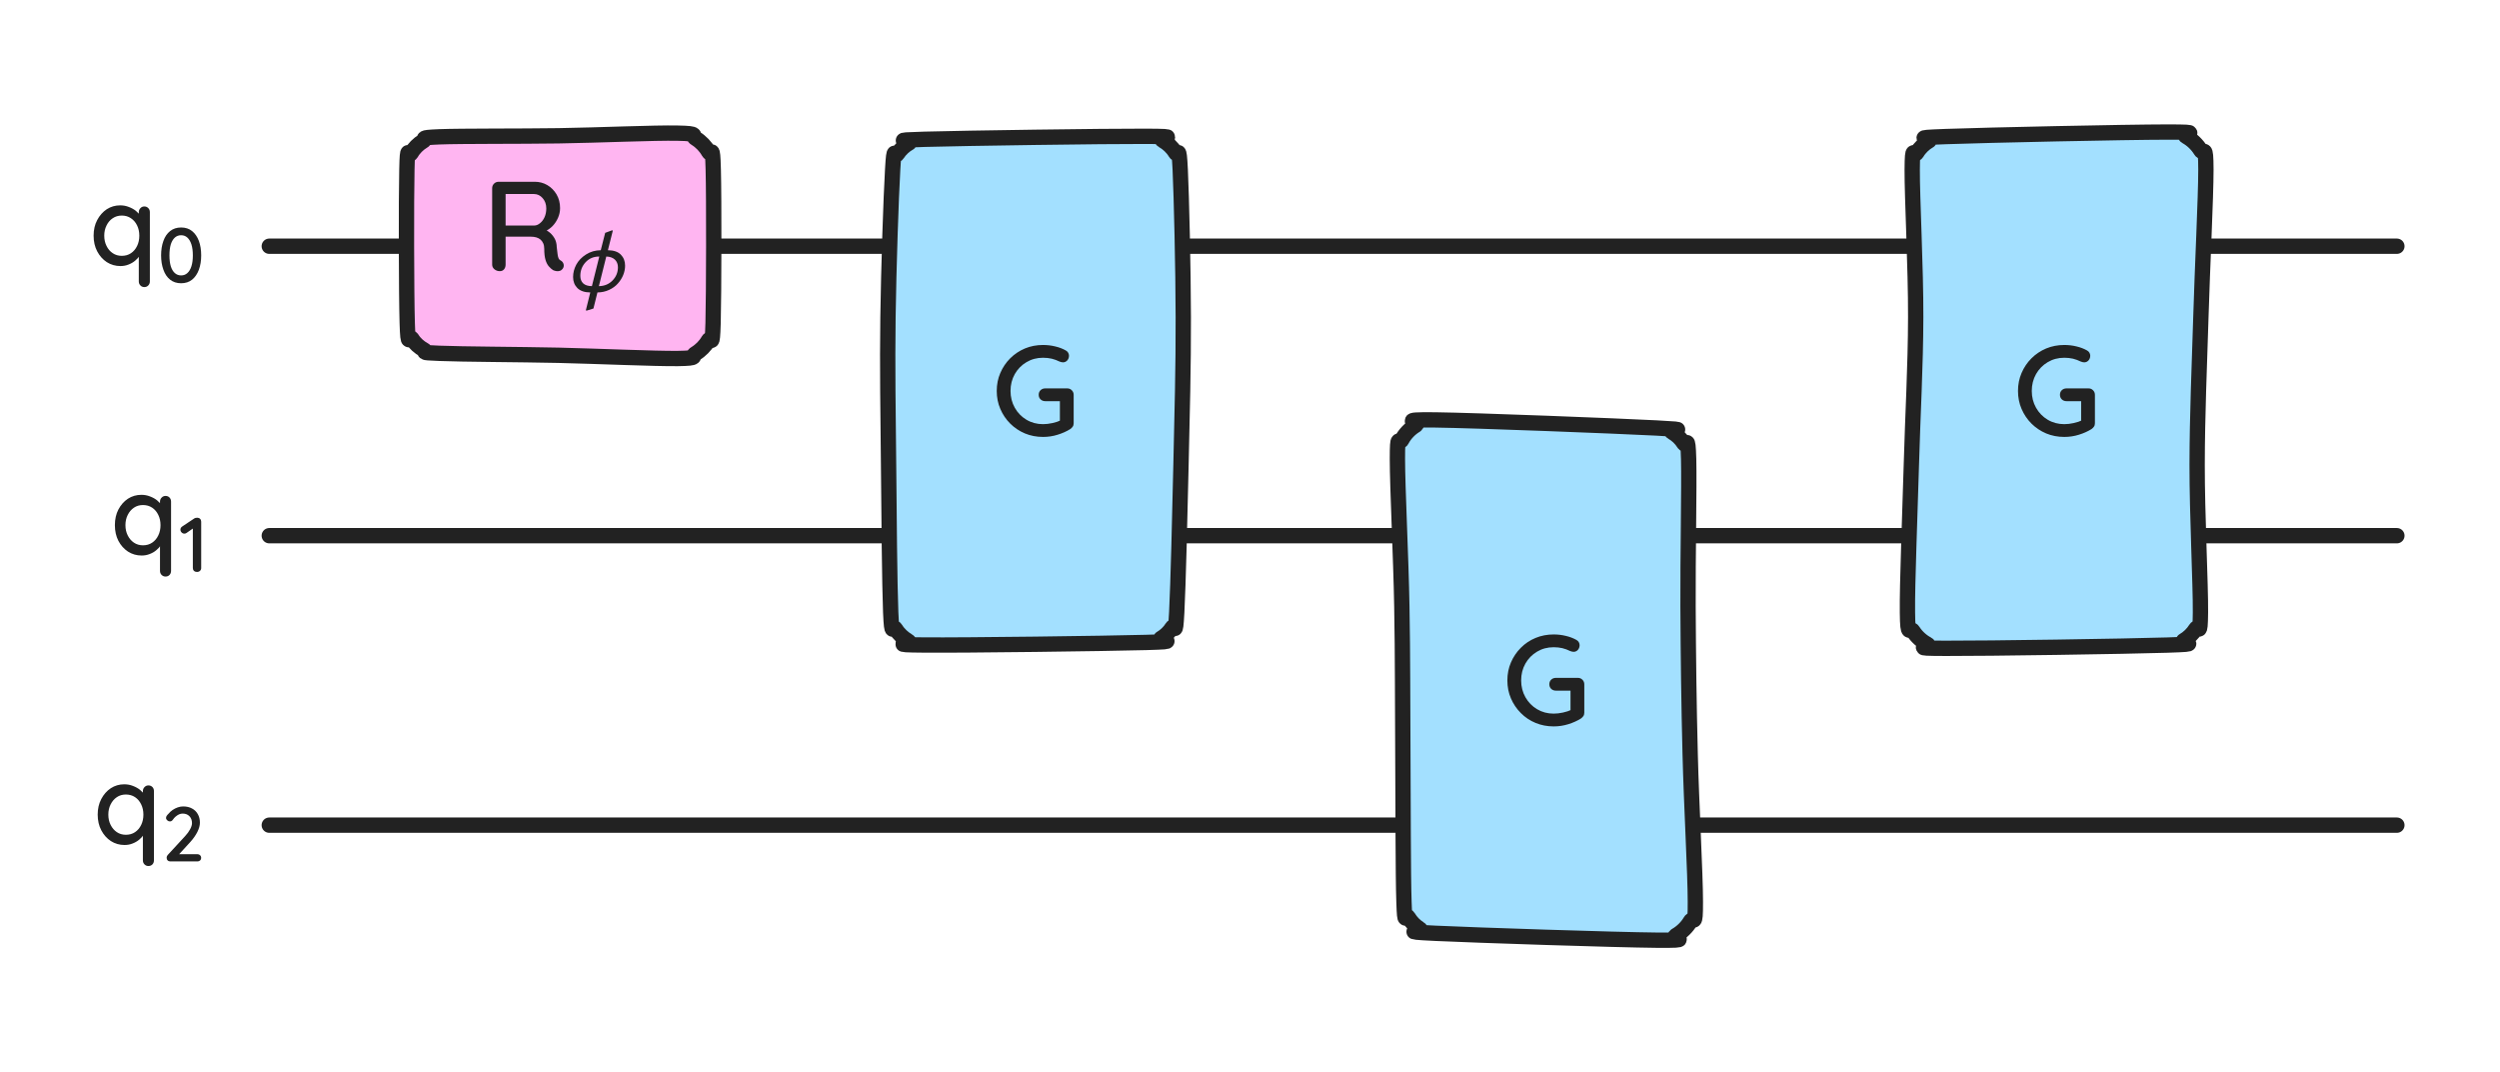
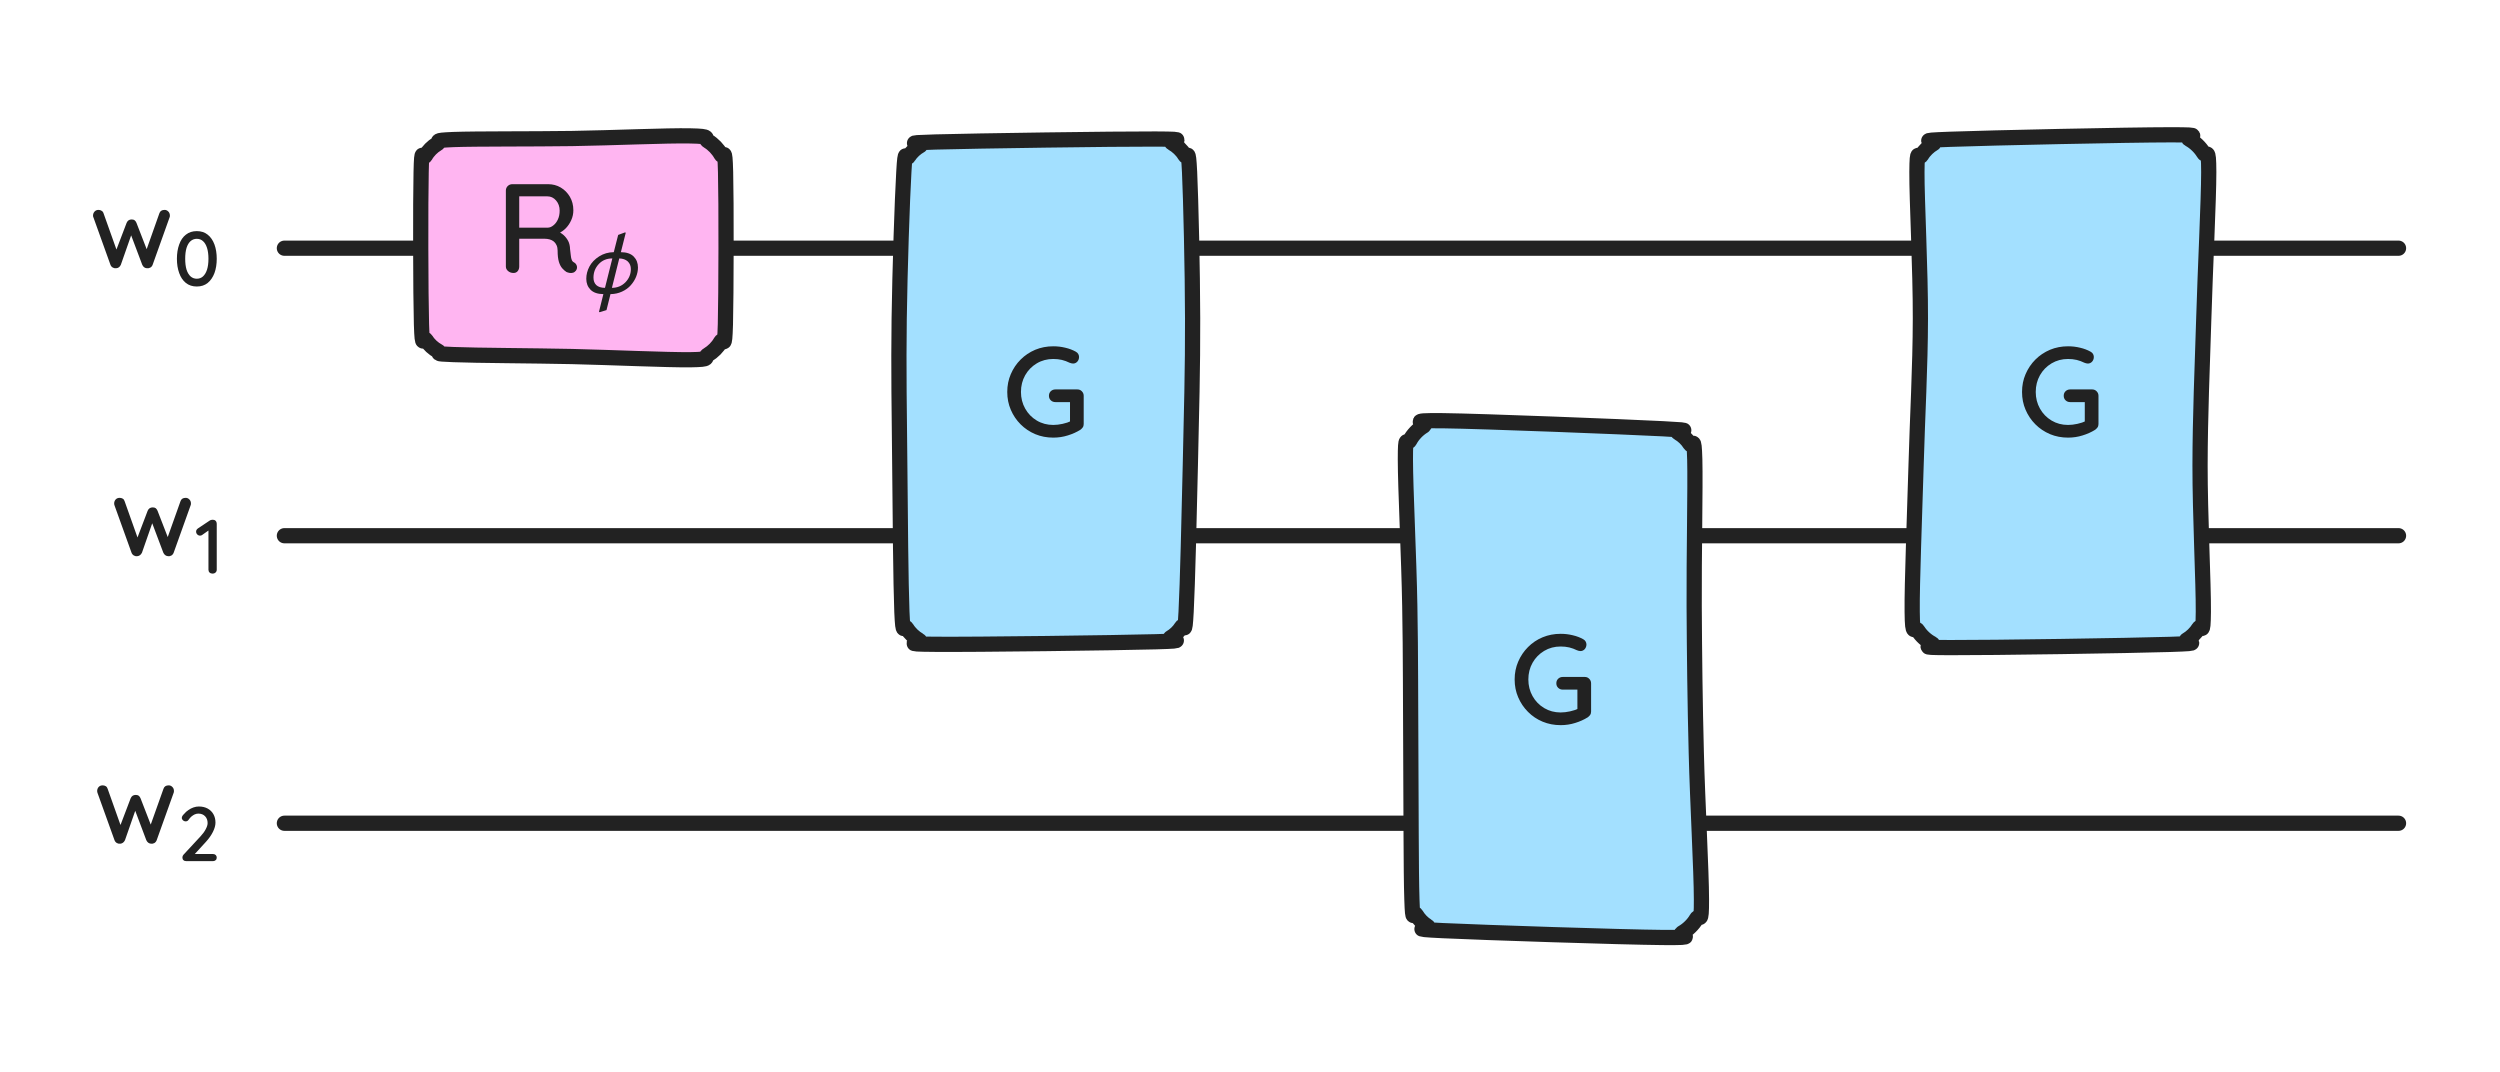
- <svg xmlns="http://www.w3.org/2000/svg" viewBox="-31.64 -28.92 293.64 125.84" width="293.64" height="125.84">
+ <svg xmlns="http://www.w3.org/2000/svg" viewBox="-33.63 -29.35 295.63 126.7" width="295.63" height="126.7">
  <g stroke-linecap="round" stroke-linejoin="round">
    <path d="M0,0C2.31,0 9.26,0 13.89,0C18.52,0 23.15,0 27.78,0C32.41,0 37.04,0 41.67,0C46.3,0 50.93,0 55.56,0C60.19,0 64.81,0 69.44,0C74.07,0 78.7,0 83.33,0C87.96,0 92.59,0 97.22,0C101.85,0 106.48,0 111.11,0C115.74,0 120.37,0 125,0C129.63,0 134.26,0 138.89,0C143.52,0 148.15,0 152.78,0C157.41,0 162.04,0 166.67,0C171.3,0 175.93,0 180.56,0C185.19,0 189.81,0 194.44,0C199.07,0 203.7,0 208.33,0C212.96,0 217.59,0 222.22,0C226.85,0 231.48,0 236.11,0C240.74,0 247.69,0 250,0" fill="none" stroke="#222222" stroke-width="1.8" />
    <path d="M0,34C2.31,34 9.26,34 13.89,34C18.52,34 23.15,34 27.78,34C32.41,34 37.04,34 41.67,34C46.3,34 50.93,34 55.56,34C60.19,34 64.81,34 69.44,34C74.07,34 78.7,34 83.33,34C87.96,34 92.59,34 97.22,34C101.85,34 106.48,34 111.11,34C115.74,34 120.37,34 125,34C129.63,34 134.26,34 138.89,34C143.52,34 148.15,34 152.78,34C157.41,34 162.04,34 166.67,34C171.3,34 175.93,34 180.56,34C185.19,34 189.81,34 194.44,34C199.07,34 203.7,34 208.33,34C212.96,34 217.59,34 222.22,34C226.85,34 231.48,34 236.11,34C240.74,34 247.69,34 250,34" fill="none" stroke="#222222" stroke-width="1.8" />
    <path d="M0,68C2.31,68 9.26,68 13.89,68C18.52,68 23.15,68 27.78,68C32.41,68 37.04,68 41.67,68C46.3,68 50.93,68 55.56,68C60.19,68 64.81,68 69.44,68C74.07,68 78.7,68 83.33,68C87.96,68 92.59,68 97.22,68C101.85,68 106.48,68 111.11,68C115.74,68 120.37,68 125,68C129.63,68 134.26,68 138.89,68C143.52,68 148.15,68 152.78,68C157.41,68 162.04,68 166.67,68C171.3,68 175.93,68 180.56,68C185.19,68 189.81,68 194.44,68C199.07,68 203.7,68 208.33,68C212.96,68 217.59,68 222.22,68C226.85,68 231.48,68 236.11,68C240.74,68 247.69,68 250,68" fill="none" stroke="#222222" stroke-width="1.8" />
    <path d="M50.11,-12.66C50.72,-12.29 51.28,-11.7 51.62,-11.09C51.97,-10.48 52.08,-12.35 52.17,-9C52.26,-5.65 52.24,5.65 52.15,9C52.05,12.35 51.94,10.47 51.59,11.07C51.25,11.68 50.68,12.25 50.08,12.61C49.48,12.96 50.68,13.15 48,13.19C45.32,13.22 38.67,12.92 34,12.81C29.33,12.71 22.64,12.69 20,12.58C17.36,12.48 18.71,12.46 18.17,12.17C17.63,11.88 17.09,11.4 16.77,10.87C16.44,10.34 16.31,12.31 16.21,9C16.11,5.69 16.09,-5.68 16.17,-9C16.24,-12.32 16.35,-10.37 16.67,-10.92C16.98,-11.48 17.52,-12.02 18.07,-12.34C18.63,-12.66 17.35,-12.74 20,-12.85C22.65,-12.95 29.33,-12.9 34,-12.97C38.67,-13.04 45.31,-13.34 48,-13.28C50.69,-13.23 49.51,-13.02 50.11,-12.66Z" fill="#FFB5F1" stroke="#222222" stroke-width="1.8" />
    <path d="M104.98,-12.43C105.56,-12.11 106.13,-11.58 106.47,-11C106.81,-10.43 106.88,-12.22 107.04,-9C107.19,-5.78 107.39,2.56 107.4,8.33C107.42,14.11 107.26,19.89 107.13,25.67C107,31.44 106.8,39.81 106.63,43C106.46,46.19 106.4,44.27 106.09,44.79C105.78,45.3 105.29,45.77 104.77,46.07C104.25,46.36 107.63,46.41 103,46.54C98.37,46.67 81.66,46.88 77,46.84C72.34,46.81 75.63,46.67 75.06,46.36C74.49,46.04 73.94,45.52 73.6,44.96C73.26,44.4 73.16,46.22 73.02,43C72.89,39.78 72.82,31.44 72.77,25.67C72.71,19.89 72.62,14.11 72.7,8.33C72.78,2.56 73.06,-5.8 73.25,-9C73.43,-12.2 73.49,-10.32 73.81,-10.84C74.14,-11.36 74.66,-11.84 75.19,-12.13C75.73,-12.41 72.37,-12.43 77,-12.56C81.63,-12.69 98.34,-12.93 103,-12.91C107.66,-12.89 104.4,-12.75 104.98,-12.43Z" fill="#A3E0FF" stroke="#222222" stroke-width="1.8" />
    <path d="M164.83,21.83C165.37,22.13 165.89,22.62 166.21,23.15C166.54,23.67 166.69,21.8 166.78,25C166.86,28.2 166.68,36.56 166.71,42.33C166.74,48.11 166.81,53.89 166.96,59.67C167.1,65.44 167.57,73.73 167.57,77C167.58,80.27 167.36,78.64 166.98,79.3C166.6,79.96 165.95,80.59 165.29,80.96C164.62,81.33 167.71,81.55 163,81.51C158.29,81.47 141.64,80.92 137,80.7C132.36,80.48 135.7,80.48 135.17,80.17C134.64,79.86 134.15,79.35 133.84,78.82C133.53,78.3 133.43,80.19 133.33,77C133.22,73.81 133.24,65.44 133.2,59.67C133.16,53.89 133.19,48.11 133.08,42.33C132.98,36.56 132.56,28.27 132.56,25C132.56,21.73 132.72,23.4 133.08,22.74C133.43,22.07 134.05,21.42 134.71,21.03C135.36,20.64 132.28,20.35 137,20.4C141.72,20.46 158.36,21.11 163,21.35C167.64,21.59 164.3,21.53 164.83,21.83Z" fill="#A3E0FF" stroke="#222222" stroke-width="1.8" />
    <path d="M225.25,-12.89C225.9,-12.54 226.55,-11.92 226.94,-11.27C227.32,-10.63 227.55,-12.27 227.56,-9C227.56,-5.73 227.14,2.56 226.97,8.33C226.79,14.11 226.54,19.89 226.53,25.67C226.52,31.44 226.95,39.79 226.92,43C226.89,46.21 226.7,44.39 226.37,44.94C226.03,45.5 225.49,46.02 224.93,46.34C224.37,46.66 227.65,46.7 223,46.85C218.35,47 201.69,47.25 197,47.23C192.31,47.22 195.47,47.09 194.83,46.75C194.19,46.42 193.55,45.84 193.16,45.22C192.77,44.59 192.52,46.26 192.49,43C192.45,39.74 192.79,31.44 192.95,25.67C193.11,19.89 193.45,14.11 193.46,8.33C193.48,2.56 193.03,-5.78 193.05,-9C193.07,-12.22 193.25,-10.41 193.59,-10.97C193.92,-11.54 194.48,-12.07 195.04,-12.39C195.61,-12.7 192.34,-12.71 197,-12.88C201.66,-13.05 218.29,-13.41 223,-13.41C227.71,-13.41 224.59,-13.25 225.25,-12.89Z" fill="#A3E0FF" stroke="#222222" stroke-width="1.8" />
    <path d="M27.09,2.93Q26.73,2.93 26.46,2.71Q26.19,2.49 26.19,2.16L26.19,-6.81Q26.19,-7.14 26.42,-7.36Q26.64,-7.57 26.96,-7.57L31.19,-7.57Q32,-7.57 32.67,-7.18Q33.35,-6.78 33.76,-6.08Q34.17,-5.38 34.17,-4.48Q34.17,-3.88 33.93,-3.34Q33.69,-2.79 33.29,-2.37Q32.88,-1.95 32.37,-1.74L32.21,-2.02Q32.67,-1.86 33.02,-1.55Q33.36,-1.24 33.57,-0.83Q33.77,-0.42 33.78,0.11Q33.83,0.57 33.87,0.88Q33.9,1.19 33.98,1.38Q34.05,1.58 34.25,1.68Q34.52,1.83 34.59,2.13Q34.65,2.43 34.46,2.67Q34.32,2.85 34.12,2.9Q33.92,2.96 33.71,2.92Q33.5,2.88 33.35,2.81Q33.11,2.66 32.86,2.38Q32.61,2.1 32.46,1.61Q32.31,1.11 32.31,0.3Q32.31,-0.07 32.19,-0.34Q32.07,-0.61 31.86,-0.79Q31.65,-0.96 31.37,-1.04Q31.08,-1.12 30.74,-1.12L27.56,-1.12L27.77,-1.42L27.77,2.16Q27.77,2.49 27.59,2.71Q27.41,2.93 27.09,2.93ZM27.57,-2.43L31.16,-2.43Q31.5,-2.44 31.82,-2.71Q32.15,-2.97 32.35,-3.42Q32.55,-3.87 32.55,-4.44Q32.55,-5.16 32.12,-5.65Q31.7,-6.13 31.11,-6.13L27.6,-6.13L27.77,-6.52L27.77,-2.11L27.57,-2.43ZM40.36,-1.8L39.79,0.47Q40.81,0.48 41.31,0.99Q41.81,1.5 41.81,2.28Q41.81,2.83 41.59,3.38Q41.37,3.92 40.96,4.38Q40.56,4.84 39.93,5.13Q39.31,5.42 38.56,5.43L38.09,7.32L37.28,7.57L37.2,7.52L37.72,5.43Q36.71,5.42 36.2,4.91Q35.7,4.4 35.7,3.62Q35.7,2.87 36.07,2.17Q36.45,1.46 37.22,0.97Q37.99,0.48 38.95,0.47L39.47,-1.57L40.31,-1.88L40.36,-1.8ZM39.6,1.21L38.73,4.69Q39.69,4.68 40.33,4.03Q40.97,3.37 40.97,2.47Q40.97,1.92 40.61,1.57Q40.24,1.23 39.6,1.21ZM37.91,4.69L38.78,1.21Q37.79,1.21 37.17,1.88Q36.55,2.55 36.55,3.48Q36.55,4.04 36.88,4.36Q37.22,4.68 37.91,4.69Z" fill="#222222" stroke="none" />
    <path d="M90.92,22.4Q89.78,22.4 88.79,21.99Q87.8,21.57 87.06,20.83Q86.32,20.09 85.9,19.11Q85.48,18.14 85.48,17Q85.48,15.86 85.9,14.89Q86.32,13.91 87.06,13.17Q87.8,12.43 88.79,12.01Q89.78,11.6 90.92,11.6Q91.66,11.6 92.35,11.77Q93.04,11.93 93.59,12.24Q93.79,12.35 93.88,12.52Q93.97,12.69 93.97,12.86Q93.97,13.18 93.77,13.41Q93.56,13.64 93.26,13.64Q93.16,13.64 93.05,13.61Q92.93,13.58 92.84,13.54Q92.42,13.33 91.94,13.21Q91.46,13.1 90.92,13.1Q89.84,13.1 88.97,13.62Q88.1,14.14 87.6,15.02Q87.1,15.91 87.1,17Q87.1,18.08 87.6,18.97Q88.1,19.86 88.97,20.38Q89.84,20.9 90.92,20.9Q91.45,20.9 92.03,20.77Q92.62,20.64 93.02,20.44L92.9,20.84L92.9,17.99L93.14,18.2L91.18,18.2Q90.85,18.2 90.63,17.99Q90.41,17.78 90.41,17.45Q90.41,17.12 90.63,16.91Q90.85,16.7 91.18,16.7L93.77,16.7Q94.09,16.7 94.3,16.92Q94.52,17.14 94.52,17.46L94.52,20.79Q94.52,21.04 94.4,21.2Q94.28,21.36 94.13,21.47Q93.46,21.89 92.64,22.14Q91.82,22.4 90.92,22.4Z" fill="#222222" stroke="none" />
    <path d="M150.92,56.4Q149.78,56.4 148.79,55.99Q147.8,55.58 147.06,54.83Q146.32,54.09 145.9,53.11Q145.48,52.14 145.48,51Q145.48,49.86 145.9,48.89Q146.32,47.91 147.06,47.17Q147.8,46.42 148.79,46.01Q149.78,45.6 150.92,45.6Q151.66,45.6 152.35,45.77Q153.04,45.93 153.59,46.24Q153.79,46.35 153.88,46.52Q153.97,46.69 153.97,46.86Q153.97,47.17 153.77,47.41Q153.56,47.64 153.26,47.64Q153.16,47.64 153.05,47.61Q152.93,47.58 152.84,47.54Q152.42,47.33 151.94,47.21Q151.46,47.1 150.92,47.1Q149.84,47.1 148.97,47.62Q148.1,48.14 147.6,49.02Q147.1,49.91 147.1,51Q147.1,52.08 147.6,52.97Q148.1,53.86 148.97,54.38Q149.84,54.9 150.92,54.9Q151.45,54.9 152.03,54.77Q152.62,54.64 153.02,54.44L152.9,54.84L152.9,51.99L153.14,52.2L151.18,52.2Q150.85,52.2 150.63,51.99Q150.41,51.78 150.41,51.45Q150.41,51.12 150.63,50.91Q150.85,50.7 151.18,50.7L153.77,50.7Q154.09,50.7 154.3,50.92Q154.52,51.14 154.52,51.46L154.52,54.79Q154.52,55.04 154.4,55.2Q154.28,55.36 154.13,55.47Q153.46,55.89 152.64,56.14Q151.82,56.4 150.92,56.4Z" fill="#222222" stroke="none" />
    <path d="M210.92,22.4Q209.78,22.4 208.79,21.99Q207.8,21.57 207.06,20.83Q206.32,20.09 205.9,19.11Q205.48,18.14 205.48,17Q205.48,15.86 205.9,14.89Q206.32,13.91 207.06,13.17Q207.8,12.43 208.79,12.01Q209.78,11.6 210.92,11.6Q211.66,11.6 212.35,11.77Q213.04,11.93 213.59,12.24Q213.79,12.35 213.88,12.52Q213.97,12.69 213.97,12.86Q213.97,13.18 213.77,13.41Q213.56,13.64 213.26,13.64Q213.16,13.64 213.05,13.61Q212.93,13.58 212.84,13.54Q212.42,13.33 211.94,13.21Q211.46,13.1 210.92,13.1Q209.84,13.1 208.97,13.62Q208.1,14.14 207.6,15.02Q207.1,15.91 207.1,17Q207.1,18.08 207.6,18.97Q208.1,19.86 208.97,20.38Q209.84,20.9 210.92,20.9Q211.45,20.9 212.03,20.77Q212.62,20.64 213.02,20.44L212.9,20.84L212.9,17.99L213.14,18.2L211.18,18.2Q210.85,18.2 210.63,17.99Q210.41,17.78 210.41,17.45Q210.41,17.12 210.63,16.91Q210.85,16.7 211.18,16.7L213.77,16.7Q214.09,16.7 214.3,16.92Q214.52,17.14 214.52,17.46L214.52,20.79Q214.52,21.04 214.4,21.2Q214.28,21.36 214.13,21.47Q213.46,21.89 212.64,22.14Q211.82,22.4 210.92,22.4Z" fill="#222222" stroke="none" />
-     <path d="M-14.68,-4.67Q-14.4,-4.67 -14.22,-4.48Q-14.03,-4.29 -14.03,-4L-14.03,4.13Q-14.03,4.42 -14.22,4.61Q-14.4,4.8 -14.68,4.8Q-14.96,4.8 -15.14,4.61Q-15.33,4.42 -15.33,4.13L-15.33,0.6L-15.06,0.61Q-15.06,0.84 -15.25,1.14Q-15.44,1.43 -15.76,1.7Q-16.09,1.98 -16.53,2.15Q-16.97,2.33 -17.48,2.33Q-18.37,2.33 -19.09,1.87Q-19.8,1.4 -20.22,0.6Q-20.64,-0.2 -20.64,-1.24Q-20.64,-2.28 -20.22,-3.07Q-19.8,-3.87 -19.1,-4.34Q-18.39,-4.8 -17.52,-4.8Q-16.97,-4.8 -16.5,-4.61Q-16.02,-4.43 -15.67,-4.15Q-15.32,-3.86 -15.12,-3.54Q-14.93,-3.22 -14.93,-2.94L-15.33,-2.9L-15.33,-4Q-15.33,-4.28 -15.14,-4.47Q-14.96,-4.67 -14.68,-4.67ZM-17.33,1.13Q-16.71,1.13 -16.25,0.82Q-15.79,0.51 -15.53,-0.03Q-15.27,-0.56 -15.27,-1.24Q-15.27,-1.91 -15.53,-2.44Q-15.79,-2.98 -16.26,-3.29Q-16.72,-3.6 -17.33,-3.6Q-17.93,-3.6 -18.39,-3.29Q-18.86,-2.98 -19.12,-2.44Q-19.39,-1.91 -19.39,-1.24Q-19.39,-0.56 -19.12,-0.03Q-18.86,0.51 -18.39,0.82Q-17.93,1.13 -17.33,1.13ZM-10.36,4.35Q-11.12,4.35 -11.65,3.93Q-12.18,3.51 -12.44,2.76Q-12.71,2.02 -12.71,1.08Q-12.71,0.12 -12.44,-0.62Q-12.18,-1.36 -11.65,-1.78Q-11.12,-2.2 -10.36,-2.2Q-9.59,-2.2 -9.07,-1.78Q-8.55,-1.36 -8.27,-0.62Q-8,0.12 -8,1.08Q-8,2.02 -8.27,2.76Q-8.55,3.51 -9.07,3.93Q-9.59,4.35 -10.36,4.35ZM-10.36,3.43Q-9.93,3.43 -9.63,3.16Q-9.32,2.89 -9.15,2.36Q-8.98,1.83 -8.98,1.08Q-8.98,0.31 -9.15,-0.22Q-9.32,-0.74 -9.63,-1.02Q-9.93,-1.29 -10.36,-1.29Q-10.78,-1.29 -11.09,-1.02Q-11.4,-0.74 -11.57,-0.22Q-11.73,0.31 -11.73,1.08Q-11.73,1.83 -11.57,2.36Q-11.4,2.89 -11.09,3.16Q-10.78,3.43 -10.36,3.43Z" fill="#222222" stroke="none" />
-     <path d="M-12.19,29.33Q-11.9,29.33 -11.72,29.52Q-11.54,29.71 -11.54,30L-11.54,38.13Q-11.54,38.42 -11.72,38.61Q-11.9,38.8 -12.19,38.8Q-12.46,38.8 -12.65,38.61Q-12.84,38.42 -12.84,38.13L-12.84,34.6L-12.57,34.61Q-12.57,34.84 -12.76,35.14Q-12.94,35.43 -13.27,35.7Q-13.59,35.98 -14.04,36.15Q-14.48,36.33 -14.99,36.33Q-15.88,36.33 -16.6,35.87Q-17.31,35.4 -17.73,34.6Q-18.14,33.8 -18.14,32.76Q-18.14,31.72 -17.73,30.93Q-17.31,30.13 -16.61,29.66Q-15.9,29.2 -15.02,29.2Q-14.48,29.2 -14.01,29.39Q-13.53,29.57 -13.18,29.85Q-12.83,30.14 -12.63,30.46Q-12.44,30.78 -12.44,31.06L-12.84,31.1L-12.84,30Q-12.84,29.72 -12.65,29.53Q-12.46,29.33 -12.19,29.33ZM-14.84,35.13Q-14.22,35.13 -13.76,34.82Q-13.3,34.51 -13.04,33.97Q-12.78,33.44 -12.78,32.76Q-12.78,32.09 -13.04,31.56Q-13.3,31.02 -13.76,30.71Q-14.23,30.4 -14.84,30.4Q-15.44,30.4 -15.9,30.71Q-16.36,31.02 -16.63,31.56Q-16.9,32.09 -16.9,32.76Q-16.9,33.44 -16.63,33.97Q-16.36,34.51 -15.9,34.82Q-15.44,35.13 -14.84,35.13ZM-8.5,38.26Q-8.71,38.26 -8.85,38.13Q-8.98,38 -8.98,37.8L-8.98,32.92L-8.86,33.08L-9.71,33.67Q-9.82,33.76 -9.97,33.76Q-10.16,33.76 -10.3,33.62Q-10.44,33.48 -10.44,33.29Q-10.44,33.05 -10.2,32.9L-8.82,31.98Q-8.74,31.93 -8.64,31.91Q-8.55,31.89 -8.46,31.89Q-8.26,31.89 -8.13,32.02Q-8,32.15 -8,32.35L-8,37.8Q-8,38 -8.14,38.13Q-8.28,38.26 -8.5,38.26Z" fill="#222222" stroke="none" />
-     <path d="M-14.2,63.33Q-13.92,63.33 -13.73,63.52Q-13.55,63.71 -13.55,64L-13.55,72.13Q-13.55,72.42 -13.73,72.61Q-13.92,72.8 -14.2,72.8Q-14.47,72.8 -14.66,72.61Q-14.85,72.42 -14.85,72.13L-14.85,68.6L-14.58,68.61Q-14.58,68.84 -14.77,69.14Q-14.96,69.43 -15.28,69.7Q-15.61,69.98 -16.05,70.15Q-16.49,70.33 -17,70.33Q-17.89,70.33 -18.61,69.87Q-19.32,69.4 -19.74,68.6Q-20.16,67.8 -20.16,66.76Q-20.16,65.72 -19.74,64.93Q-19.32,64.13 -18.62,63.66Q-17.91,63.2 -17.04,63.2Q-16.49,63.2 -16.02,63.39Q-15.54,63.57 -15.19,63.85Q-14.84,64.14 -14.64,64.46Q-14.45,64.78 -14.45,65.06L-14.85,65.1L-14.85,64Q-14.85,63.72 -14.66,63.53Q-14.47,63.33 -14.2,63.33ZM-16.85,69.13Q-16.23,69.13 -15.77,68.82Q-15.31,68.51 -15.05,67.97Q-14.79,67.44 -14.79,66.76Q-14.79,66.09 -15.05,65.56Q-15.31,65.02 -15.77,64.71Q-16.24,64.4 -16.85,64.4Q-17.45,64.4 -17.91,64.71Q-18.37,65.02 -18.64,65.56Q-18.91,66.09 -18.91,66.76Q-18.91,67.44 -18.64,67.97Q-18.37,68.51 -17.91,68.82Q-17.45,69.13 -16.85,69.13ZM-8.43,71.41Q-8.25,71.41 -8.12,71.54Q-8,71.66 -8,71.84Q-8,72.02 -8.12,72.14Q-8.25,72.26 -8.43,72.26L-11.62,72.26Q-11.82,72.26 -11.94,72.14Q-12.06,72.02 -12.06,71.82Q-12.06,71.64 -11.93,71.5L-9.9,69.3Q-9.51,68.88 -9.3,68.48Q-9.08,68.07 -9.08,67.76Q-9.08,67.26 -9.38,66.95Q-9.68,66.64 -10.18,66.64Q-10.38,66.64 -10.6,66.73Q-10.81,66.83 -11,66.99Q-11.19,67.15 -11.32,67.35Q-11.41,67.48 -11.5,67.52Q-11.59,67.56 -11.68,67.56Q-11.85,67.56 -11.99,67.43Q-12.13,67.31 -12.13,67.15Q-12.13,67.02 -12.05,66.9Q-11.97,66.78 -11.84,66.66Q-11.64,66.41 -11.35,66.21Q-11.07,66.02 -10.75,65.91Q-10.43,65.8 -10.12,65.8Q-9.52,65.8 -9.08,66.04Q-8.64,66.27 -8.4,66.7Q-8.15,67.13 -8.15,67.71Q-8.15,68.2 -8.45,68.8Q-8.75,69.39 -9.27,69.97L-10.68,71.51L-10.78,71.41L-8.43,71.41Z" fill="#222222" stroke="none" />
+     <path d="M-14.16,-4.53Q-13.92,-4.53 -13.73,-4.34Q-13.54,-4.15 -13.54,-3.85Q-13.54,-3.79 -13.55,-3.72Q-13.56,-3.66 -13.59,-3.61L-15.58,1.96Q-15.66,2.18 -15.85,2.29Q-16.05,2.4 -16.26,2.37Q-16.63,2.35 -16.81,1.96L-18.28,-1.94L-17.98,-1.92L-19.34,1.96Q-19.52,2.35 -19.9,2.37Q-20.09,2.4 -20.29,2.29Q-20.49,2.18 -20.57,1.96L-22.57,-3.61Q-22.63,-3.72 -22.63,-3.85Q-22.63,-4.13 -22.45,-4.33Q-22.27,-4.53 -21.98,-4.53Q-21.77,-4.53 -21.61,-4.42Q-21.44,-4.32 -21.38,-4.11L-19.71,0.58L-20.01,0.55L-18.66,-2.99Q-18.49,-3.4 -18.06,-3.4Q-17.83,-3.4 -17.7,-3.29Q-17.57,-3.19 -17.49,-2.99L-16.11,0.57L-16.46,0.61L-14.79,-4.11Q-14.66,-4.53 -14.16,-4.53ZM-10.36,4.53Q-11.12,4.53 -11.65,4.11Q-12.18,3.68 -12.44,2.94Q-12.71,2.2 -12.71,1.25Q-12.71,0.3 -12.44,-0.44Q-12.18,-1.19 -11.65,-1.6Q-11.12,-2.02 -10.36,-2.02Q-9.59,-2.02 -9.07,-1.6Q-8.55,-1.19 -8.27,-0.44Q-8,0.3 -8,1.25Q-8,2.2 -8.27,2.94Q-8.55,3.68 -9.07,4.11Q-9.59,4.53 -10.36,4.53ZM-10.36,3.61Q-9.93,3.61 -9.63,3.34Q-9.32,3.06 -9.15,2.54Q-8.98,2.01 -8.98,1.25Q-8.98,0.49 -9.15,-0.04Q-9.32,-0.57 -9.63,-0.84Q-9.93,-1.11 -10.36,-1.11Q-10.78,-1.11 -11.09,-0.84Q-11.4,-0.57 -11.57,-0.04Q-11.73,0.49 -11.73,1.25Q-11.73,2.01 -11.57,2.54Q-11.4,3.06 -11.09,3.34Q-10.78,3.61 -10.36,3.61Z" fill="#222222" stroke="none" />
+     <path d="M-11.67,29.52Q-11.42,29.52 -11.24,29.71Q-11.05,29.89 -11.05,30.19Q-11.05,30.26 -11.06,30.32Q-11.07,30.39 -11.1,30.44L-13.09,36Q-13.17,36.22 -13.36,36.34Q-13.56,36.45 -13.76,36.42Q-14.14,36.39 -14.32,36L-15.79,32.1L-15.49,32.13L-16.84,36Q-17.03,36.39 -17.4,36.42Q-17.6,36.45 -17.8,36.34Q-18,36.22 -18.08,36L-20.08,30.44Q-20.13,30.32 -20.13,30.19Q-20.13,29.92 -19.96,29.72Q-19.78,29.52 -19.48,29.52Q-19.28,29.52 -19.11,29.62Q-18.95,29.72 -18.89,29.93L-17.22,34.63L-17.52,34.6L-16.17,31.05Q-16,30.65 -15.57,30.65Q-15.34,30.65 -15.21,30.75Q-15.08,30.86 -15,31.05L-13.62,34.61L-13.97,34.65L-12.29,29.93Q-12.16,29.52 -11.67,29.52ZM-8.5,38.48Q-8.71,38.48 -8.85,38.35Q-8.98,38.22 -8.98,38.02L-8.98,33.14L-8.86,33.3L-9.71,33.9Q-9.82,33.99 -9.97,33.99Q-10.16,33.99 -10.3,33.85Q-10.44,33.71 -10.44,33.51Q-10.44,33.28 -10.2,33.12L-8.82,32.2Q-8.74,32.15 -8.64,32.13Q-8.55,32.11 -8.46,32.11Q-8.26,32.11 -8.13,32.24Q-8,32.38 -8,32.58L-8,38.02Q-8,38.22 -8.14,38.35Q-8.28,38.48 -8.5,38.48Z" fill="#222222" stroke="none" />
+     <path d="M-13.68,63.52Q-13.43,63.52 -13.25,63.71Q-13.06,63.89 -13.06,64.19Q-13.06,64.26 -13.07,64.32Q-13.08,64.39 -13.11,64.44L-15.1,70Q-15.18,70.22 -15.37,70.34Q-15.57,70.45 -15.77,70.42Q-16.15,70.39 -16.33,70L-17.8,66.1L-17.5,66.13L-18.85,70Q-19.04,70.39 -19.41,70.42Q-19.61,70.45 -19.81,70.34Q-20.01,70.22 -20.09,70L-22.09,64.44Q-22.14,64.32 -22.14,64.19Q-22.14,63.92 -21.97,63.72Q-21.79,63.52 -21.49,63.52Q-21.29,63.52 -21.12,63.62Q-20.96,63.72 -20.9,63.93L-19.23,68.63L-19.53,68.6L-18.18,65.05Q-18.01,64.65 -17.58,64.65Q-17.35,64.65 -17.22,64.75Q-17.09,64.86 -17.01,65.05L-15.63,68.61L-15.98,68.65L-14.3,63.93Q-14.17,63.52 -13.68,63.52ZM-8.43,71.64Q-8.25,71.64 -8.12,71.76Q-8,71.88 -8,72.06Q-8,72.25 -8.12,72.36Q-8.25,72.48 -8.43,72.48L-11.62,72.48Q-11.82,72.48 -11.94,72.36Q-12.06,72.25 -12.06,72.05Q-12.06,71.86 -11.93,71.72L-9.9,69.53Q-9.51,69.11 -9.3,68.7Q-9.08,68.29 -9.08,67.98Q-9.08,67.48 -9.38,67.17Q-9.68,66.86 -10.18,66.86Q-10.38,66.86 -10.6,66.95Q-10.81,67.05 -11,67.21Q-11.18,67.37 -11.32,67.58Q-11.41,67.71 -11.5,67.74Q-11.59,67.78 -11.68,67.78Q-11.85,67.78 -11.99,67.66Q-12.13,67.53 -12.13,67.37Q-12.13,67.24 -12.05,67.12Q-11.97,67 -11.84,66.88Q-11.64,66.63 -11.35,66.44Q-11.07,66.24 -10.75,66.13Q-10.43,66.02 -10.12,66.02Q-9.52,66.02 -9.08,66.26Q-8.64,66.5 -8.4,66.92Q-8.15,67.35 -8.15,67.93Q-8.15,68.42 -8.45,69.02Q-8.75,69.62 -9.27,70.19L-10.68,71.73L-10.78,71.64L-8.43,71.64Z" fill="#222222" stroke="none" />
  </g>
</svg>
